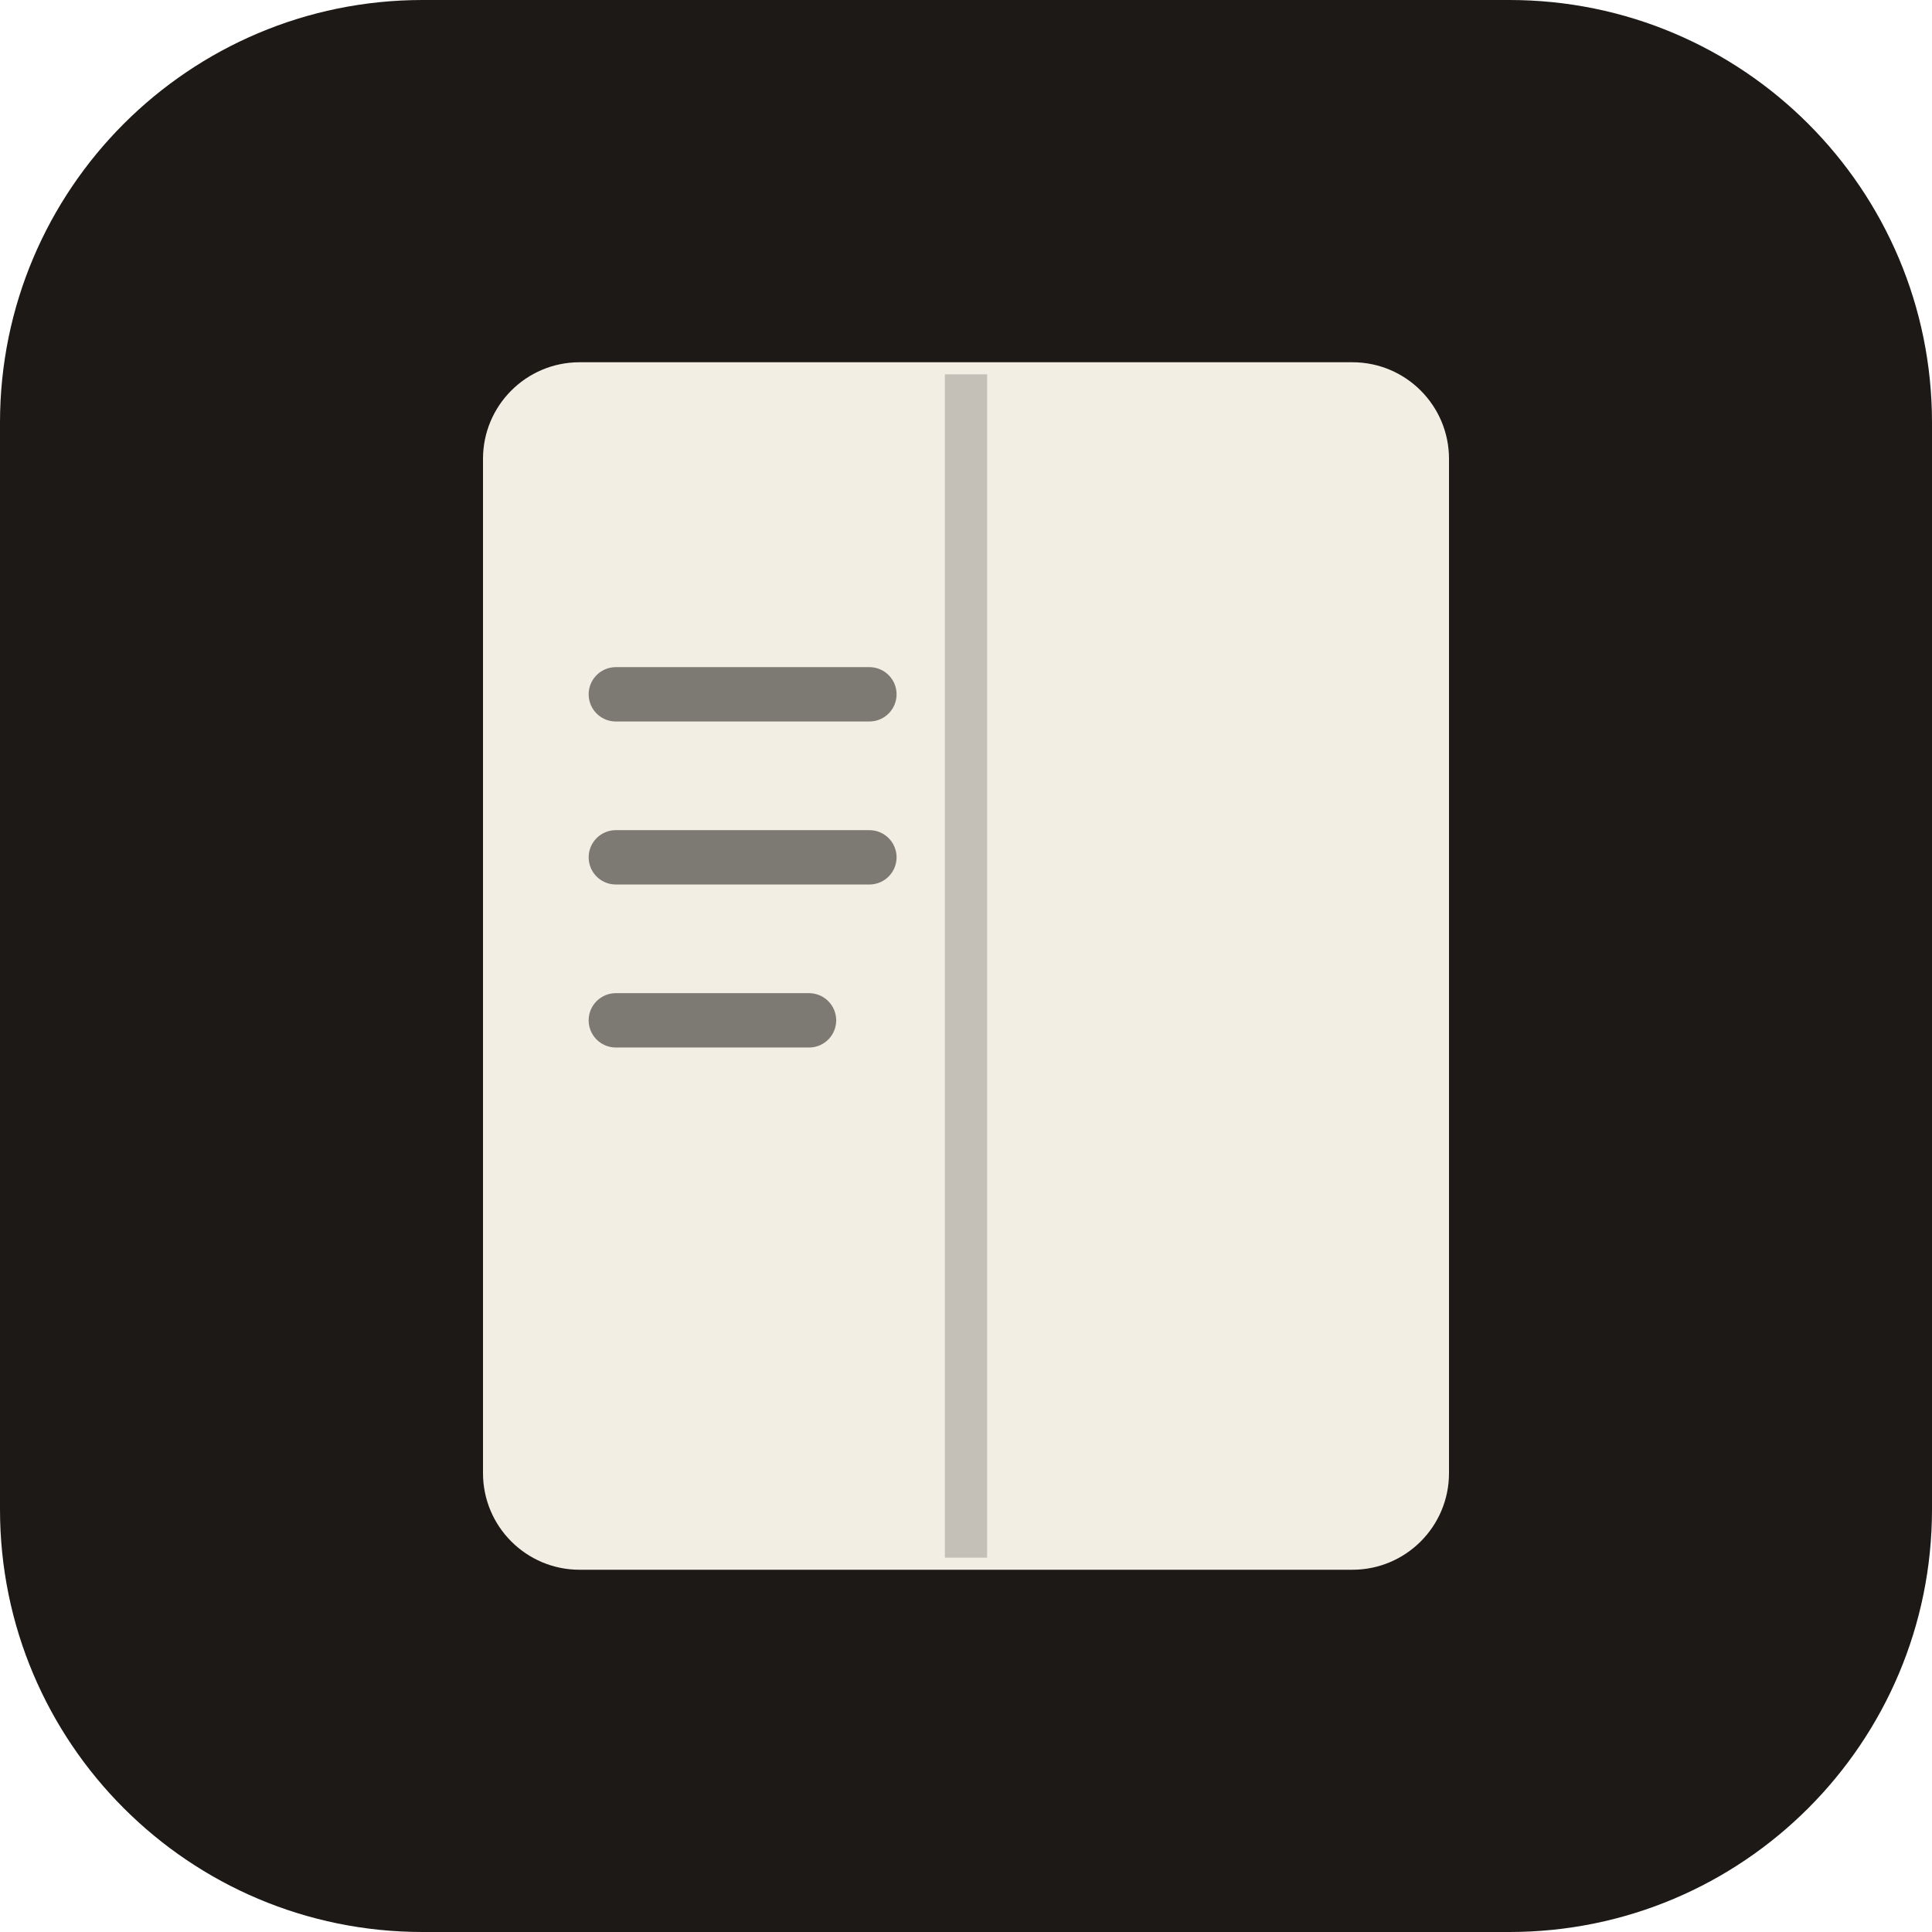
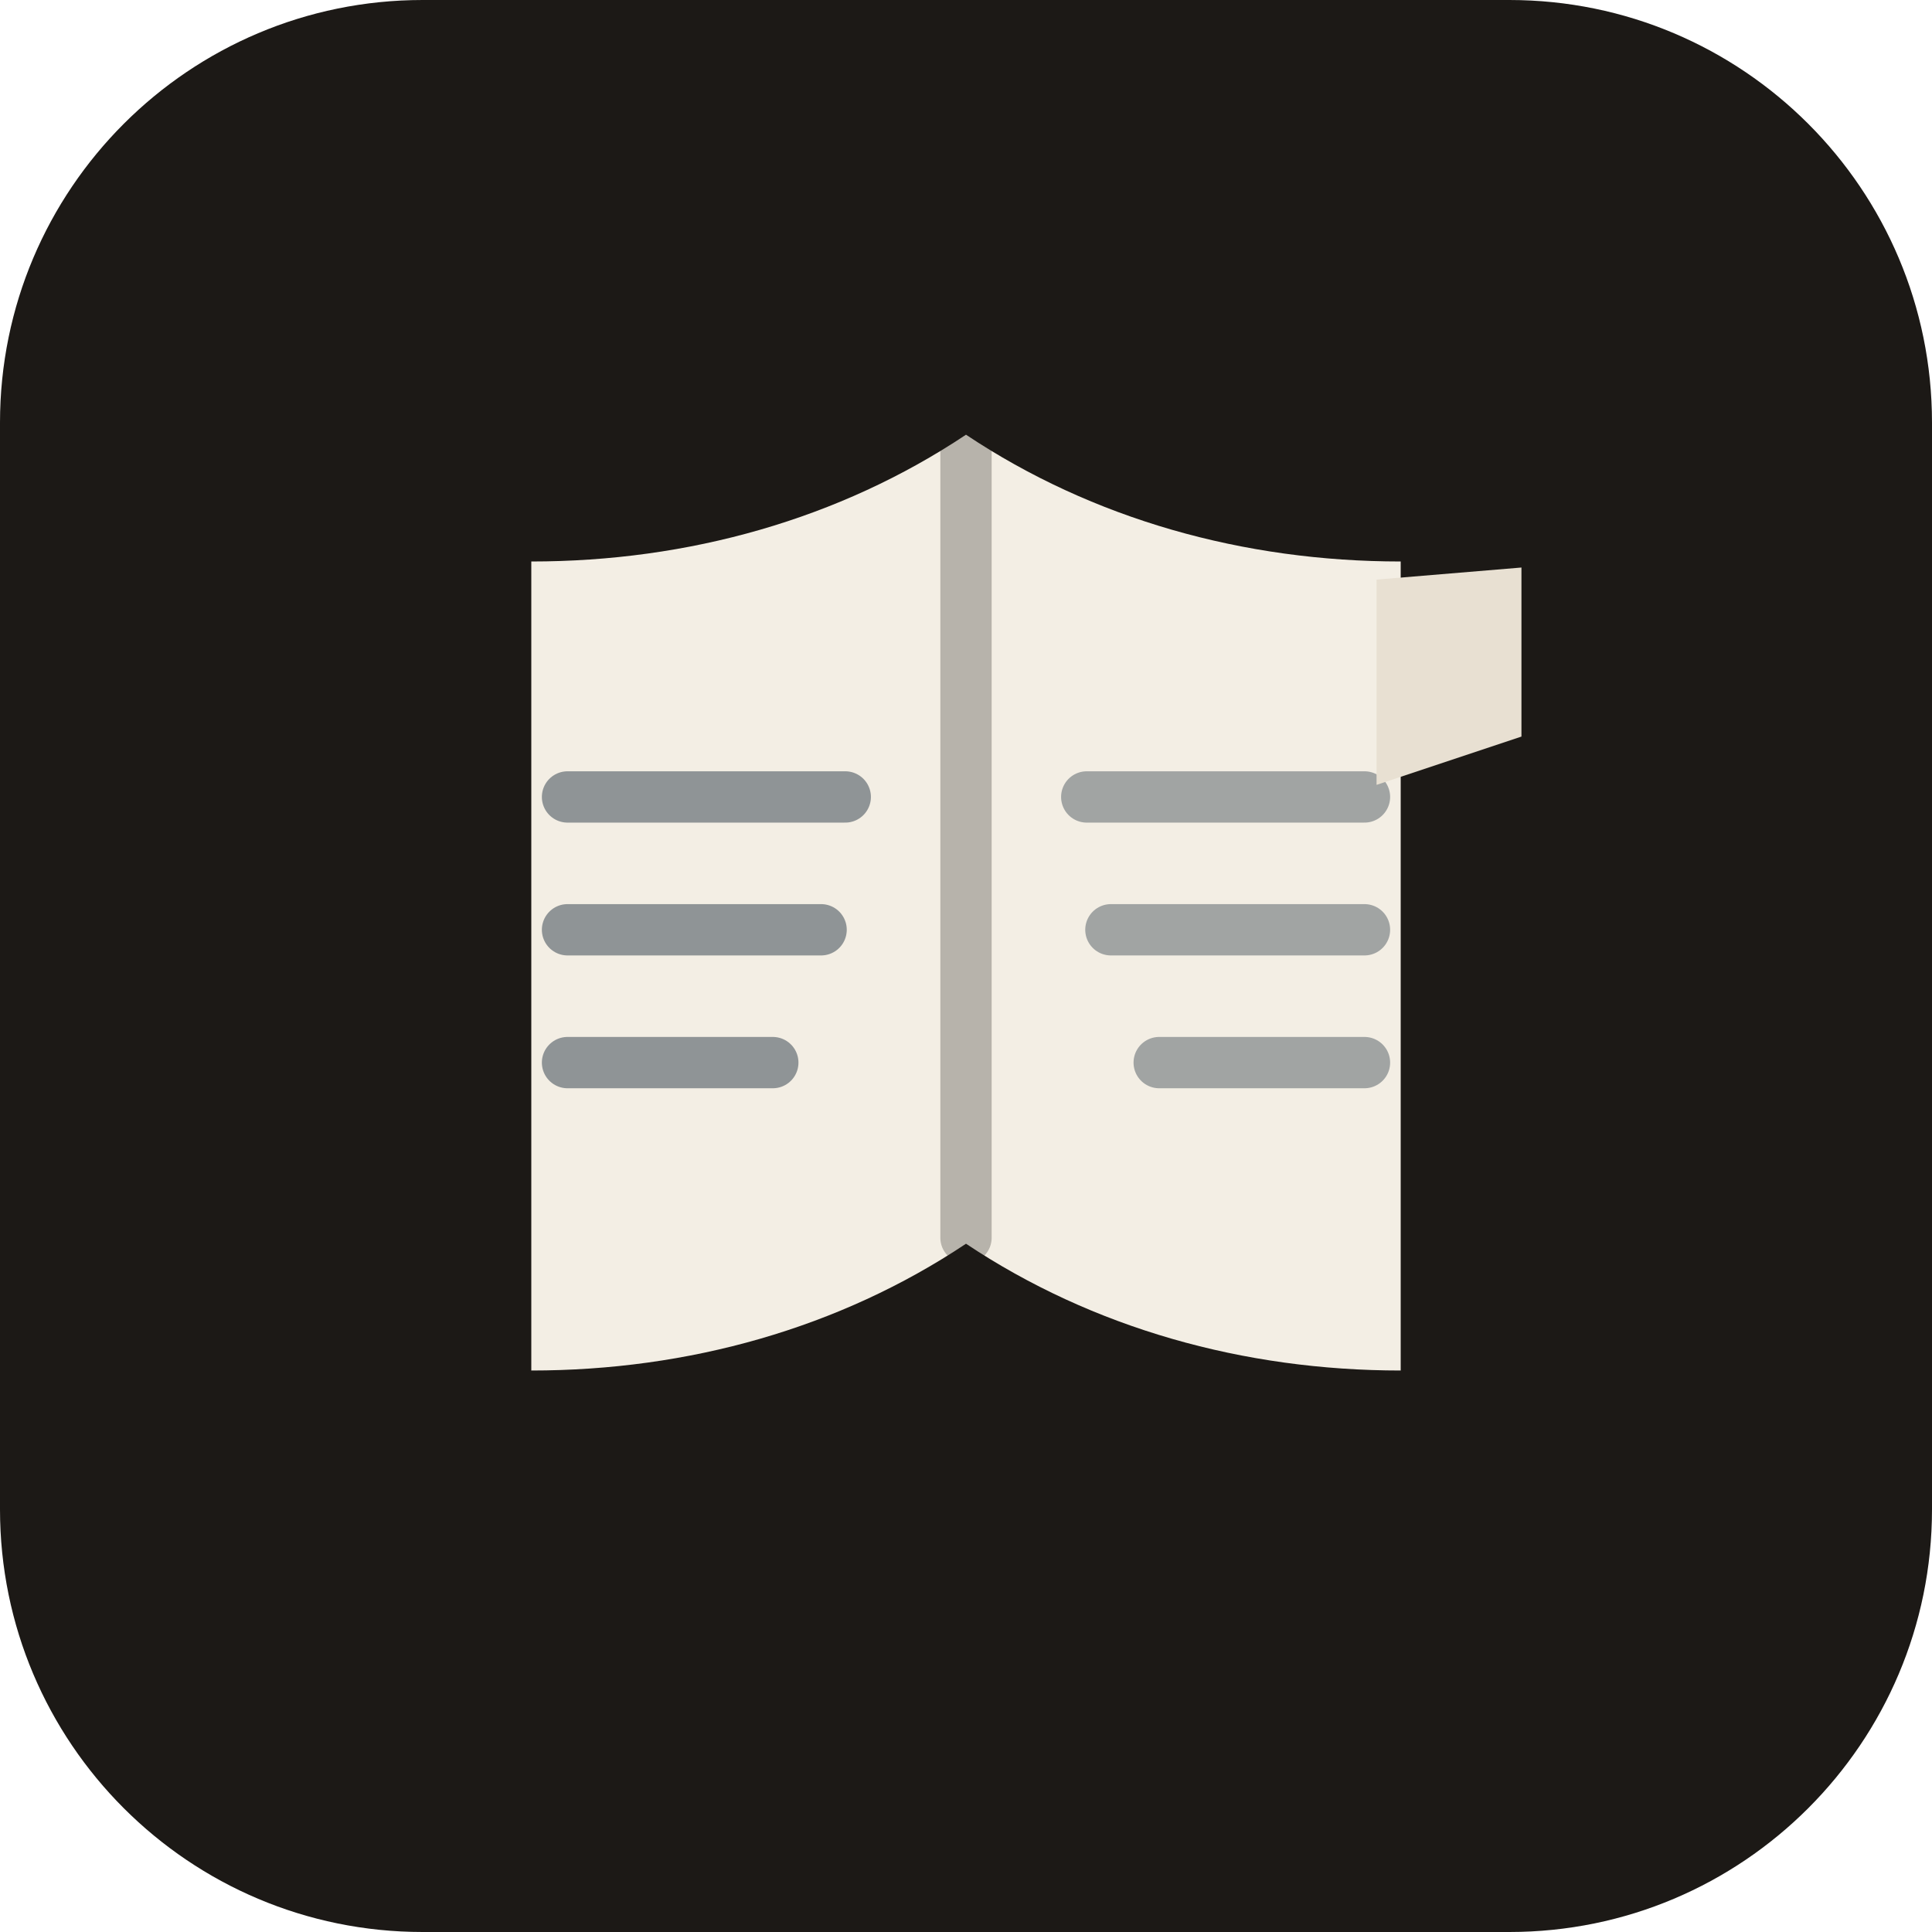
- <svg xmlns="http://www.w3.org/2000/svg" viewBox="0 0 32 32">
+ <svg xmlns="http://www.w3.org/2000/svg" viewBox="0 0 32 32" role="img" aria-label="Quarto">
  <rect width="32" height="32" rx="7" fill="#1C1916" />
-   <rect x="8" y="6" width="16" height="20" rx="1.6" fill="#F3EEE4" />
-   <path d="M16 6.2v19.6" stroke="#1C1916" stroke-width="0.7" opacity="0.22" />
-   <path d="M10.2 11.5h4.2M10.2 14.2h4.2M10.2 16.9h3.2" stroke="#1C1916" stroke-width="0.9" stroke-linecap="round" opacity="0.55" />
+   <path d="M16 7.2c-2.1 1.4-4.6 2.1-7.2 2.1v13.4c2.6 0 5.1-.7 7.2-2.1 2.1 1.4 4.6 2.1 7.2 2.1V9.3c-2.6 0-5.1-.7-7.2-2.1Z" fill="#F3EEE4" />
+   <path d="M16 7.4v13.1" stroke="#1C1916" stroke-width="0.85" stroke-linecap="round" opacity="0.28" />
+   <path d="M9.4 13.2h4.6M9.4 15.4h4.2M9.4 17.6h3.4" stroke="#3D4A55" stroke-width="0.85" stroke-linecap="round" opacity="0.55" />
+   <path d="M18 13.2h4.6M18.4 15.4h4.2M19.2 17.6h3.4" stroke="#3D4A55" stroke-width="0.85" stroke-linecap="round" opacity="0.45" />
+   <path d="M22.8 9.6l2.4-.2v2.8l-2.4.8V9.6Z" fill="#E8E0D2" />
</svg>
